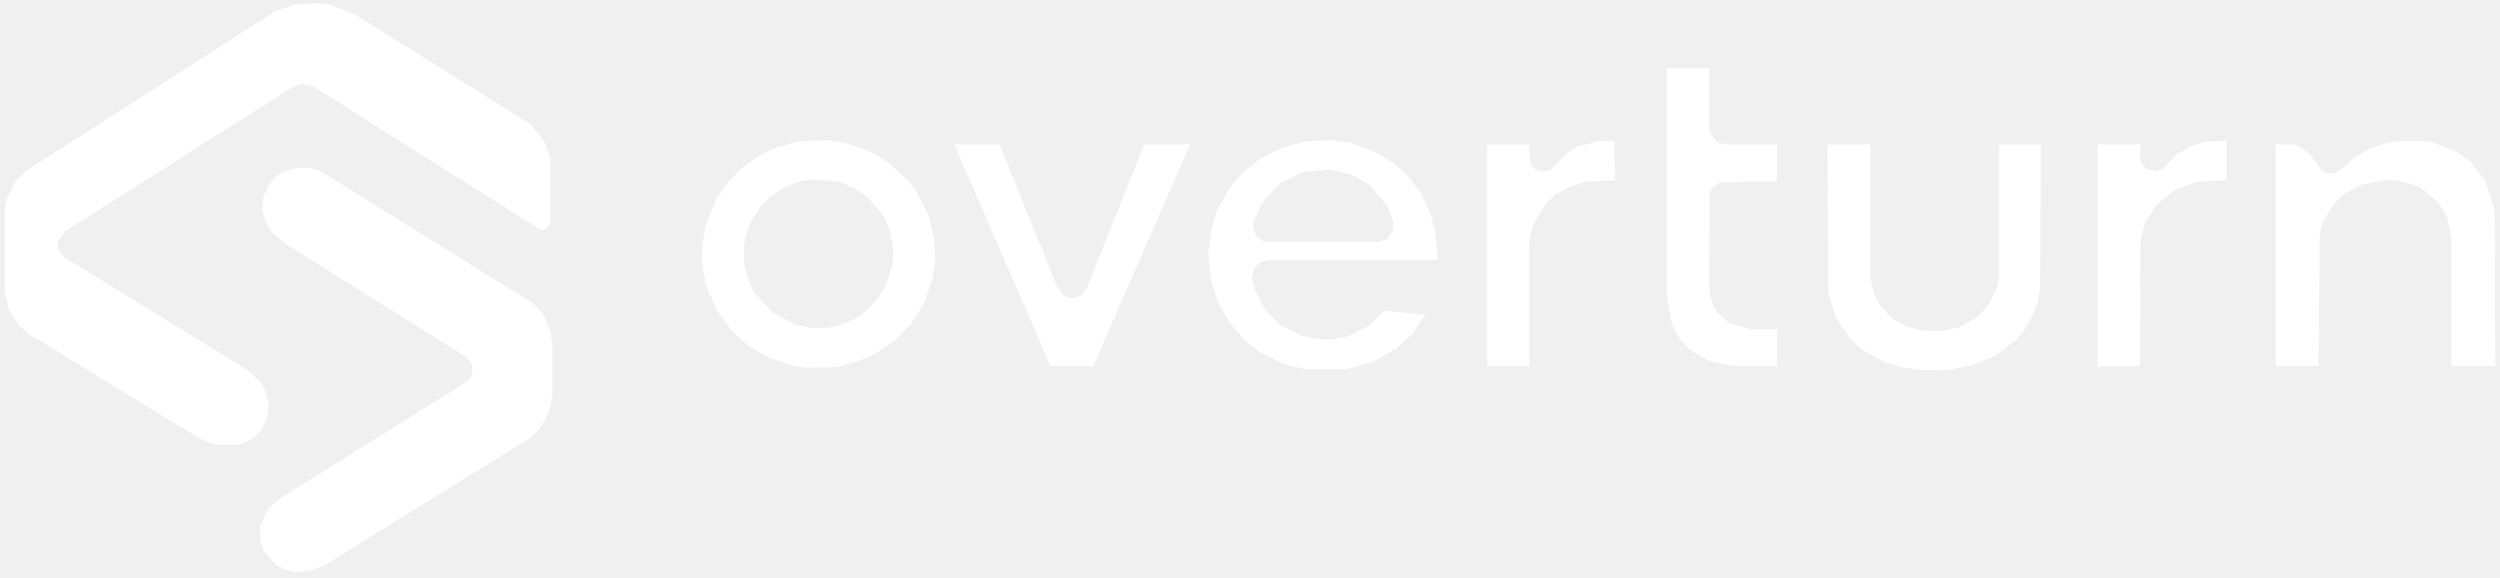
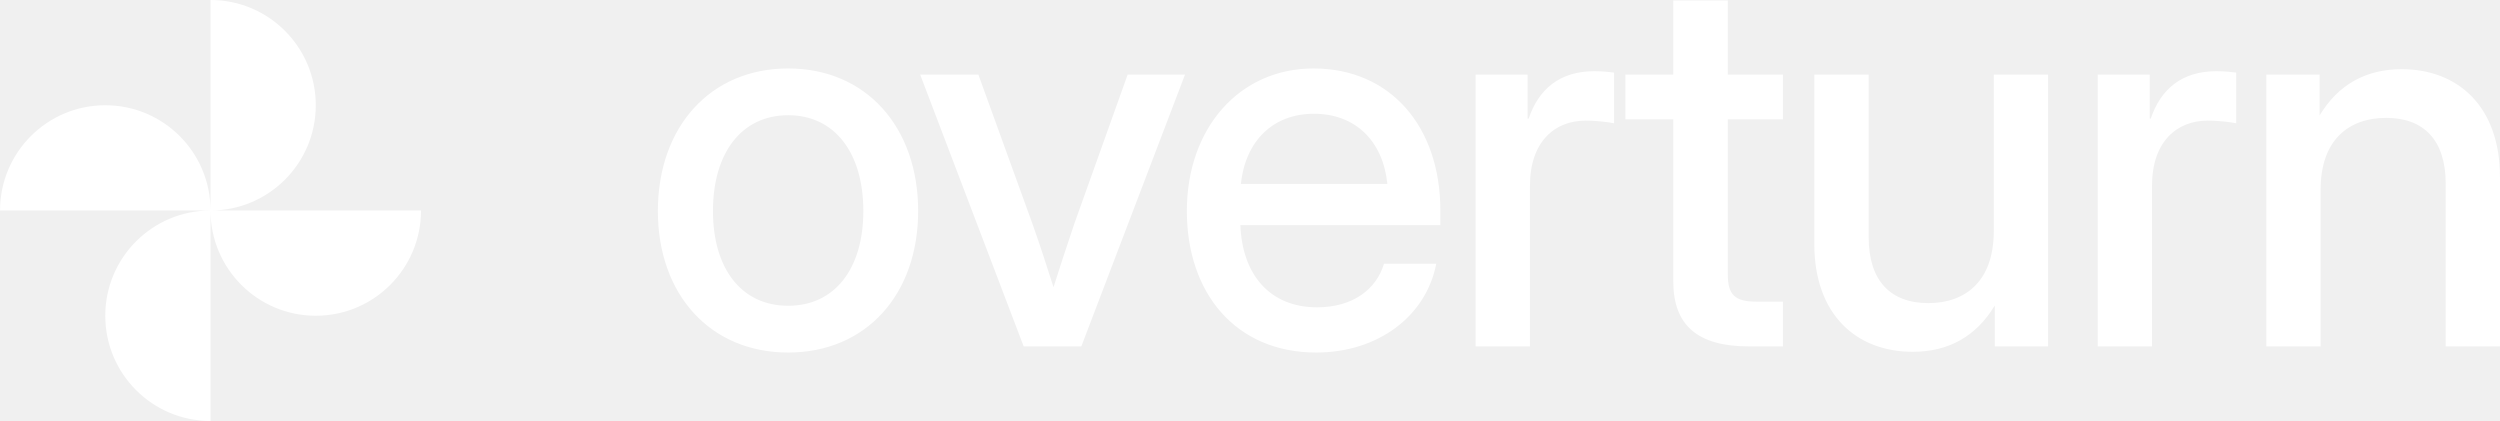
- <svg xmlns="http://www.w3.org/2000/svg" width="1168" height="270" viewBox="32 32 1168 270" fill="#ffffff" fill-rule="evenodd">
-   <path d="M177.0 110.5 170.8 110.5 164.5 112.2 161.5 114.0 157.2 118.8 155.0 124.0 154.5 129.8 156.0 135.5 158.5 140.0 164.8 145.5 249.8 198.8 252.5 202.2 252.8 206.0 251.5 208.8 248.2 211.5 163.0 264.8 157.8 269.0 153.5 277.5 153.5 284.0 155.0 289.0 160.8 295.8 165.0 298.0 170.0 299.2 176.5 298.8 183.5 296.2 279.0 237.0 282.8 233.8 286.5 228.5 288.8 223.2 290.0 216.8 290.0 192.8 289.2 187.0 285.8 179.0 281.2 173.8 181.5 111.8Z M885.8 99.5 886.2 168.8 889.8 180.5 896.5 190.5 902.5 195.8 912.2 201.0 921.2 203.8 930.5 205.0 942.5 204.8 953.8 202.5 964.0 198.2 973.8 191.0 978.0 186.0 981.2 180.2 983.8 174.0 985.2 166.0 985.5 99.5 966.0 99.5 966.0 160.2 964.8 166.8 960.8 174.8 955.2 180.5 947.0 185.0 938.5 186.8 928.8 186.2 922.0 184.2 916.2 181.0 910.0 174.2 907.5 169.2 905.8 161.5 905.8 99.5Z M477.8 99.5 522.8 203.0 542.8 203.0 588.0 99.5 566.5 99.5 540.0 166.0 537.2 170.0 533.0 171.5 529.0 170.2 526.0 166.2 499.0 99.5Z M1072.2 97.8 1063.2 98.0 1055.5 100.2 1048.5 104.5 1042.8 110.8 1039.0 112.0 1035.2 111.2 1032.8 108.8 1031.8 106.2 1032.0 99.5 1012.0 99.5 1012.0 203.2 1031.8 203.0 1032.0 144.8 1034.2 136.0 1039.5 127.8 1048.0 120.8 1058.2 117.0 1072.2 116.2Z M786.2 97.8 779.0 97.8 769.2 100.5 763.5 104.0 757.0 111.0 753.2 112.2 749.8 111.5 747.0 108.8 746.2 99.5 726.8 99.5 726.8 203.0 746.5 203.0 746.5 145.0 748.2 137.2 754.2 127.2 758.5 123.2 764.2 119.8 772.5 117.0 786.5 116.2Z M1185.8 107.2 1180.2 103.2 1170.0 99.0 1163.8 97.8 1153.0 97.8 1146.8 98.8 1139.0 101.5 1131.5 106.0 1124.5 112.2 1120.8 113.2 1117.0 112.0 1111.5 104.5 1107.5 101.2 1104.0 99.5 1095.2 99.5 1095.2 203.0 1115.2 203.0 1115.8 141.0 1117.0 136.5 1121.8 128.0 1127.0 122.8 1134.5 118.5 1146.5 116.0 1155.0 116.8 1163.2 119.8 1171.2 126.5 1175.2 133.2 1177.2 142.5 1177.2 203.0 1197.8 203.0 1197.5 130.2 1193.2 116.5Z M641.8 98.0 629.8 101.5 621.0 106.0 613.0 112.2 606.0 120.5 600.5 130.8 598.0 138.8 596.5 150.2 597.8 162.8 600.8 172.5 606.8 183.2 613.8 191.2 621.0 196.8 631.2 201.8 641.8 204.5 661.2 204.5 673.5 201.0 683.8 195.2 691.2 188.8 698.0 179.0 678.5 177.2 672.0 184.0 661.5 189.2 654.8 190.5 648.0 190.5 641.2 189.2 630.2 184.0 622.8 176.2 618.0 166.8 617.0 162.8 617.8 157.5 620.8 154.5 624.5 153.5 703.8 153.5 702.5 139.8 699.8 130.5 695.8 122.2 689.8 114.2 682.8 108.0 673.5 102.5 663.0 98.8 654.8 97.5Z M617.5 136.5 621.5 127.0 629.8 117.8 640.5 112.5 653.5 111.2 663.2 113.5 672.0 118.5 679.8 127.8 682.8 135.0 683.0 139.2 680.0 143.8 676.2 145.0 624.5 145.0 622.0 144.5 619.0 142.2 617.8 140.0Z M405.2 98.0 395.0 100.8 385.8 105.2 378.0 111.0 371.8 117.5 366.5 125.2 361.8 137.0 360.0 147.2 360.2 157.0 362.0 165.5 366.8 177.0 374.5 187.2 381.2 193.2 390.5 198.8 402.0 202.8 408.5 203.8 422.5 203.5 433.0 200.8 441.5 197.0 450.8 190.5 457.8 183.2 463.8 173.5 467.5 163.0 469.0 152.0 468.5 143.8 465.8 132.5 460.5 122.0 455.8 115.8 446.5 107.5 438.0 102.5 427.0 98.8 419.0 97.5Z M411.5 115.8 424.2 117.0 431.0 119.8 437.5 124.2 444.8 133.0 447.5 139.0 449.2 147.0 449.2 154.5 446.2 164.8 442.2 171.5 437.2 176.8 431.0 181.2 423.5 184.2 418.0 185.2 411.0 185.2 404.2 184.0 392.8 178.0 384.0 168.0 381.8 163.5 379.8 155.5 379.5 148.2 380.5 142.0 382.2 136.8 387.0 128.8 392.2 123.5 397.8 119.8 404.5 117.0Z M810.8 63.8 810.8 171.2 813.2 183.8 817.0 190.8 821.5 195.5 830.2 200.5 841.8 203.0 862.2 203.0 862.2 185.8 849.8 185.8 840.0 183.0 834.5 178.2 832.8 175.5 831.0 170.2 830.5 164.8 830.8 122.0 832.0 119.8 835.8 117.0 862.2 116.8 862.2 99.5 837.5 99.5 833.8 98.2 830.5 93.2 830.5 63.8Z M186.2 34.2 180.8 33.5 169.5 34.2 161.0 37.0 44.2 111.8 39.0 117.0 35.0 125.2 34.2 129.2 34.2 168.5 36.2 176.5 40.5 183.5 45.0 187.8 125.5 237.0 132.8 239.8 144.0 239.8 150.2 236.8 154.2 232.8 157.0 226.5 157.5 220.8 156.2 215.0 153.8 210.5 147.5 204.8 62.0 152.2 59.2 148.8 59.0 145.0 62.2 140.2 169.5 72.2 173.0 71.2 178.0 72.2 284.8 139.5 286.8 139.2 289.2 136.2 289.0 105.8 286.8 98.8 279.8 90.0 198.2 39.0Z" />
+ <svg xmlns="http://www.w3.org/2000/svg" viewBox="9 9.00 273.16 46.00" width="1639" height="276" fill="#ffffff">
+   <path d="M32.000 32.000 L32.000 9.000 A11.500 11.500 0 0 1 32.000 32.000Z M32.000 32.000 L55.000 32.000 A11.500 11.500 0 0 1 32.000 32.000Z M32.000 32.000 L32.000 55.000 A11.500 11.500 0 0 1 32.000 32.000Z M32.000 32.000 L9.000 32.000 A11.500 11.500 0 0 1 32.000 32.000Z" />
+   <path d="M95.12 47.52C103.61 47.52 109.32 41.20 109.32 32.06C109.32 22.86 103.61 16.48 95.12 16.48C86.62 16.48 80.88 22.86 80.88 32.06C80.88 41.20 86.62 47.52 95.12 47.52ZM95.12 42.41C90.03 42.41 86.90 38.38 86.90 32.06C86.90 25.67 90.05 21.59 95.12 21.59C100.18 21.59 103.33 25.67 103.33 32.06C103.33 38.36 100.21 42.41 95.12 42.41ZM120.85 46.85H127.15L138.48 17.15H132.21L126.39 33.43C125.60 35.74 124.84 38.08 124.11 40.38C123.38 38.08 122.62 35.74 121.80 33.43L115.90 17.15H109.54ZM152.82 47.52C159.55 47.52 164.83 43.56 165.93 37.82H160.22C159.38 40.63 156.79 42.58 152.91 42.58C147.71 42.58 144.72 38.95 144.53 33.60H166.38V32.00C166.38 22.83 160.92 16.48 152.52 16.48C144.42 16.48 138.68 23.00 138.68 32.06C138.68 41.03 144.02 47.52 152.82 47.52ZM144.58 29.10C145.09 24.38 148.10 21.43 152.57 21.43C157.07 21.43 160.11 24.38 160.59 29.10ZM170.23 46.85H176.17V29.30C176.17 24.46 178.90 22.18 182.24 22.18C183.62 22.18 184.91 22.38 185.36 22.47V16.93C184.89 16.87 184.10 16.78 183.20 16.78C179.43 16.78 177.12 18.73 176.03 21.96H175.91V17.15H170.23ZM203.81 17.15H197.79V9.05H191.83V17.15H186.60V22.04H191.83V39.76C191.83 44.54 194.50 46.85 200.07 46.85H203.81V41.96H200.92C198.55 41.96 197.79 41.20 197.79 39.00V22.04H203.81ZM217.99 47.44C221.92 47.44 224.93 45.75 226.96 42.38V46.85H232.78V17.15H226.85V34.25C226.85 39.76 223.72 42.12 219.70 42.12C215.57 42.12 213.18 39.68 213.18 34.92V17.15H207.24V35.66C207.24 43.42 211.88 47.44 217.99 47.44ZM238.21 46.85H244.14V29.30C244.14 24.46 246.87 22.18 250.22 22.18C251.59 22.18 252.89 22.38 253.34 22.47V16.93C252.86 16.87 252.07 16.78 251.17 16.78C247.40 16.78 245.10 18.73 244.00 21.96H243.89V17.15H238.21ZM262.56 29.75C262.56 24.24 265.68 21.88 269.73 21.88C273.84 21.88 276.23 24.32 276.23 29.07V46.85H282.16V28.34C282.16 20.58 277.52 16.56 271.42 16.56C267.51 16.56 264.47 18.25 262.45 21.62V17.15H256.63V46.85H262.56Z" />
</svg>
